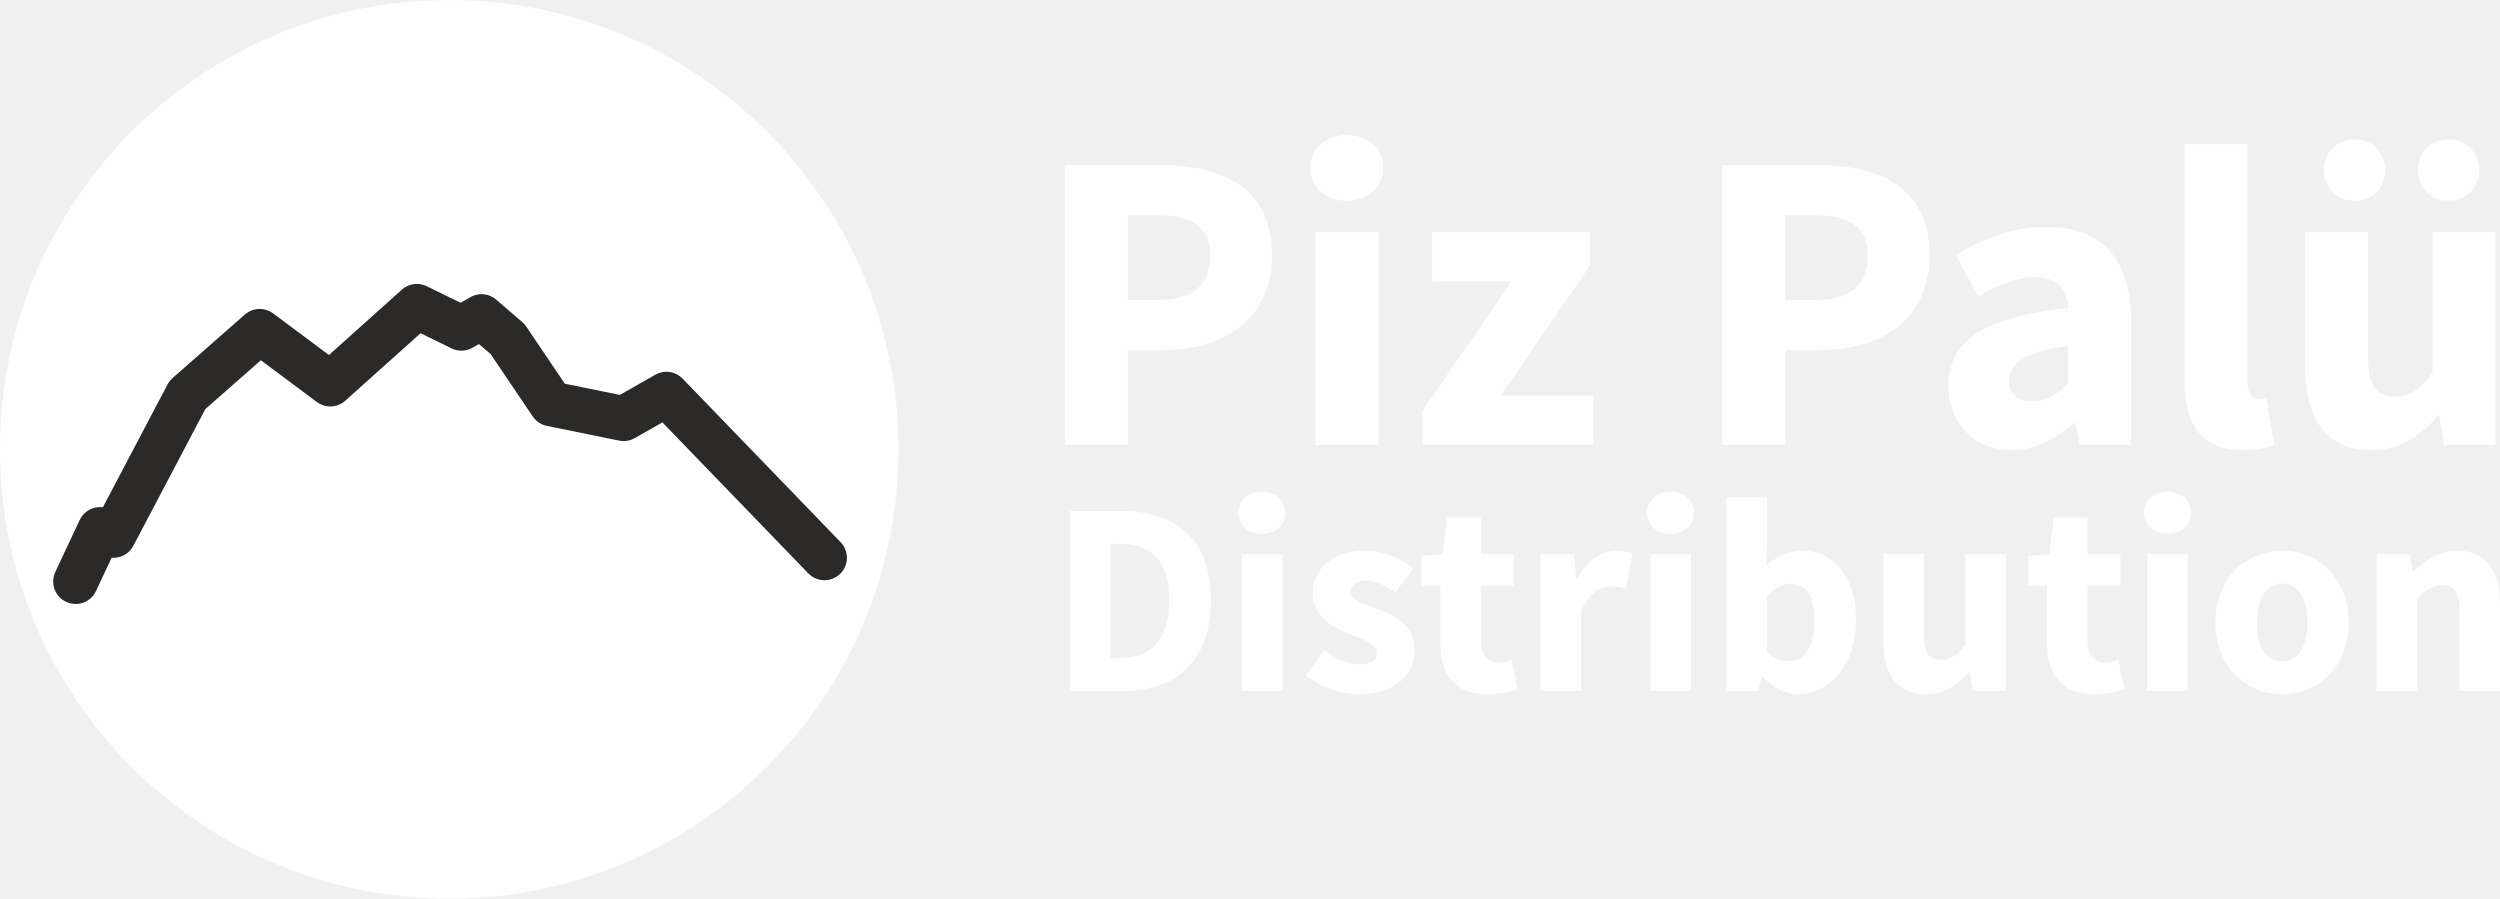
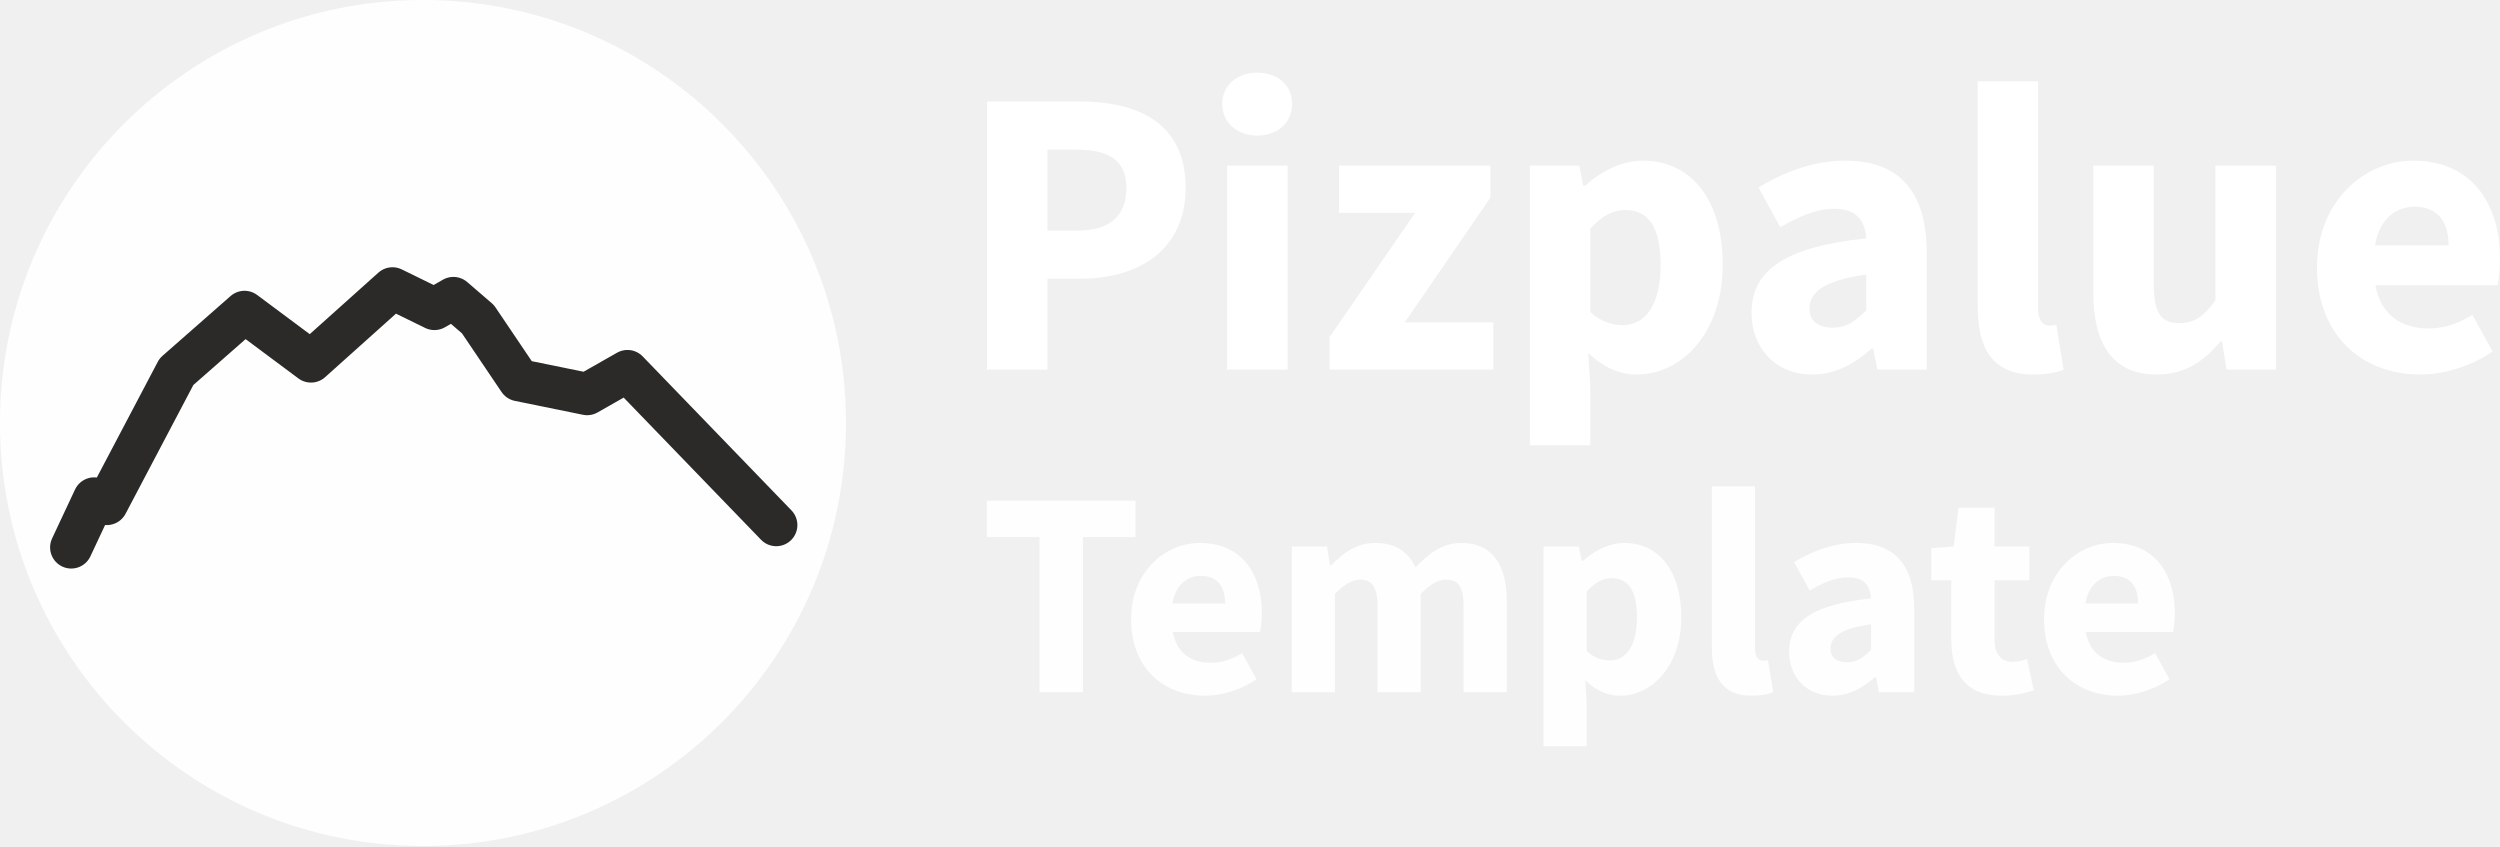
- <svg xmlns="http://www.w3.org/2000/svg" xml:space="preserve" width="1669px" height="600px" version="1.1" style="shape-rendering:geometricPrecision; text-rendering:geometricPrecision; image-rendering:optimizeQuality; fill-rule:evenodd; clip-rule:evenodd" viewBox="0 0 1545.55 555.5">
+ <svg xmlns="http://www.w3.org/2000/svg" xml:space="preserve" width="1773px" height="600px" version="1.1" style="shape-rendering:geometricPrecision; text-rendering:geometricPrecision; image-rendering:optimizeQuality; fill-rule:evenodd; clip-rule:evenodd" viewBox="0 0 1743.83 590.12">
  <defs>
    <style type="text/css">
   
-     .str0 {stroke:#2B2A29;stroke-width:27.77;stroke-linecap:round;stroke-linejoin:round;stroke-miterlimit:22.926}
+     .str0 {stroke:#2B2A29;stroke-width:29.5;stroke-linecap:round;stroke-linejoin:round;stroke-miterlimit:22.926}
    .fil1 {fill:none}
    .fil0 {fill:#FEFEFE}
-     .fil2 {fill:#FEFEFE;fill-rule:nonzero}
+     .fil3 {fill:#FEFEFE;fill-rule:nonzero}
+     .fil2 {fill:white;fill-rule:nonzero}
   
  </style>
  </defs>
  <g id="Layer_x0020_1">
-     <rect class="fil0" x="-0.02" y="-0.02" width="555.5" height="555.5" rx="287.01" ry="287.01" />
-     <polyline class="fil1 str0" points="46.77,359.43 61.84,327.32 70.15,330.88 115.87,244.07 160.55,204.82 204.19,237.33 257.71,189.36 285.24,202.84 297.71,195.7 313.82,209.58 340.84,249.62 385.52,258.73 412.01,243.67 509.69,344.76 " />
-     <path class="fil2" d="M658.26 275.01l39 0 0 -58.63 21.49 0c36.61,0 67.65,-18.04 67.65,-58.63 0,-41.92 -30.78,-55.72 -68.71,-55.72l-59.43 0 0 172.98zm39 -89.67l0 -52.26 18.04 0c21.22,0 32.9,6.63 32.9,24.67 0,18.04 -10.35,27.59 -31.84,27.59l-19.1 0zm115.94 89.67l39 0 0 -131.59 -39 0 0 131.59zm19.36 -150.96c13.27,0 22.55,-8.49 22.55,-20.42 0,-11.94 -9.28,-20.17 -22.55,-20.17 -13,0 -22.55,8.23 -22.55,20.17 0,11.93 9.55,20.42 22.55,20.42zm46.7 150.96l105.59 0 0 -30.51 -57.04 0 55.18 -80.38 0 -20.7 -97.63 0 0 30.51 49.08 0 -55.18 80.12 0 20.96zm185.45 0l38.99 0 0 -58.63 21.49 0c36.62,0 67.66,-18.04 67.66,-58.63 0,-41.92 -30.78,-55.72 -68.72,-55.72l-59.42 0 0 172.98zm38.99 -89.67l0 -52.26 18.05 0c21.22,0 32.89,6.63 32.89,24.67 0,18.04 -10.34,27.59 -31.83,27.59l-19.11 0zm140.09 92.86c14.85,0 27.06,-6.9 38.2,-16.72l1.06 0 2.65 13.53 31.84 0 0 -75.34c0,-40.33 -18.57,-59.43 -52.26,-59.43 -20.7,0 -39.54,7.16 -56.25,17.24l14.06 25.74c12.74,-7.43 23.61,-11.94 34.76,-11.94 14.32,0 19.89,7.43 20.69,19.1 -52,5.31 -74.02,20.43 -74.02,48.02 0,22.29 15.12,39.8 39.27,39.8zm13.26 -30.25c-9.29,0 -15.12,-3.98 -15.12,-12.47 0,-10.08 9.02,-18.04 36.61,-21.75l0 23.08c-6.9,6.9 -12.73,11.14 -21.49,11.14zm129.2 30.25c8.76,0 15.39,-1.33 19.64,-3.19l-4.78 -28.91c-2.12,0.53 -3.18,0.53 -4.77,0.53 -3.19,0 -6.9,-2.66 -6.9,-10.88l0 -146.72 -39 0 0 145.13c0,26.53 9.02,44.04 35.81,44.04zm79.6 0c18.04,0 30.24,-8.23 41.38,-21.49l0.8 0 2.92 18.3 31.83 0 0 -131.59 -39 0 0 87.02c-7.69,10.35 -13.53,14.59 -23.34,14.59 -11.41,0 -16.45,-6.1 -16.45,-24.94l0 -76.67 -39 0 0 81.72c0,32.89 12.2,53.06 40.86,53.06zm-10.09 -154.15c11.15,0 18.84,-8.22 18.84,-19.1 0,-10.61 -7.69,-18.83 -18.84,-18.83 -11.14,0 -19.1,8.22 -19.1,18.83 0,10.88 7.96,19.1 19.1,19.1zm57.84 0c11.14,0 19.1,-8.22 19.1,-19.1 0,-10.61 -7.96,-18.83 -19.1,-18.83 -11.14,0 -18.84,8.22 -18.84,18.83 0,10.88 7.7,19.1 18.84,19.1z" />
-     <path class="fil2" d="M661.38 427.12l32.77 0c32.59,0 54.44,-17.92 54.44,-56.15 0,-38.23 -21.85,-55.12 -55.81,-55.12l-31.4 0 0 111.27zm25.09 -20.31l0 -70.65 4.78 0c18.94,0 31.57,8.19 31.57,34.81 0,26.62 -12.63,35.84 -31.57,35.84l-4.78 0zm81.23 20.31l25.09 0 0 -84.65 -25.09 0 0 84.65zm12.46 -97.11c8.53,0 14.5,-5.46 14.5,-13.14 0,-7.68 -5.97,-12.97 -14.5,-12.97 -8.36,0 -14.51,5.29 -14.51,12.97 0,7.68 6.15,13.14 14.51,13.14zm59.56 99.16c22.69,0 34.81,-11.95 34.81,-27.31 0,-15.53 -12.12,-21.5 -22.87,-25.43 -8.7,-3.24 -16.55,-5.29 -16.55,-10.75 0,-4.26 3.07,-6.65 9.56,-6.65 5.97,0 11.77,2.73 17.91,7.16l11.27 -15.01c-7.34,-5.46 -16.9,-10.76 -29.87,-10.76 -19.62,0 -32.42,10.76 -32.42,26.46 0,13.99 12.11,20.99 22.35,24.91 8.71,3.42 17.24,5.98 17.24,11.61 0,4.43 -3.24,7.16 -10.75,7.16 -7.17,0 -14.17,-3.07 -21.85,-8.87l-11.26 15.7c8.53,7 21.33,11.78 32.43,11.78zm79.86 0c8.2,0 14.34,-1.71 18.78,-3.08l-3.93 -18.26c-2.22,0.86 -5.29,1.71 -8.02,1.71 -6.66,0 -10.92,-3.92 -10.92,-13.48l0 -33.96 20.31 0 0 -19.63 -20.31 0 0 -22.52 -20.82 0 -2.9 22.52 -12.97 1.03 0 18.6 11.6 0 0 34.3c0,19.63 8.19,32.77 29.18,32.77zm32.77 -2.05l25.09 0 0 -49.15c4.43,-11.43 12.28,-15.53 18.6,-15.53 3.58,0 6.14,0.51 9.21,1.37l4.1 -21.68c-2.39,-1.02 -5.29,-1.71 -10.07,-1.71 -8.7,0 -17.92,5.47 -24.06,16.9l-0.68 0 -1.71 -14.85 -20.48 0 0 84.65zm67.92 0l25.09 0 0 -84.65 -25.09 0 0 84.65zm12.46 -97.11c8.53,0 14.51,-5.46 14.51,-13.14 0,-7.68 -5.98,-12.97 -14.51,-12.97 -8.36,0 -14.51,5.29 -14.51,12.97 0,7.68 6.15,13.14 14.51,13.14zm79.01 99.16c18.26,0 35.67,-16.73 35.67,-45.91 0,-25.94 -12.8,-42.84 -33.28,-42.84 -7.85,0 -15.87,3.59 -22.35,9.39l0.68 -12.97 0 -29.35 -25.09 0 0 119.63 19.63 0 2.05 -9.05 0.68 0c6.65,7.34 14.5,11.1 22.01,11.1zm-5.8 -20.48c-4.27,0 -9.04,-1.37 -13.48,-5.46l0 -34.65c4.78,-5.29 9.39,-7.68 14.51,-7.68 10.06,0 14.67,7.68 14.67,22.87 0,17.41 -7,24.92 -15.7,24.92zm84.65 20.48c11.6,0 19.45,-5.29 26.62,-13.83l0.51 0 1.88 11.78 20.48 0 0 -84.65 -25.09 0 0 55.98c-4.95,6.65 -8.7,9.38 -15.02,9.38 -7.34,0 -10.58,-3.92 -10.58,-16.04l0 -49.32 -25.08 0 0 52.56c0,21.17 7.85,34.14 26.28,34.14zm104.1 0c8.19,0 14.33,-1.71 18.77,-3.08l-3.92 -18.26c-2.22,0.86 -5.3,1.71 -8.03,1.71 -6.65,0 -10.92,-3.92 -10.92,-13.48l0 -33.96 20.31 0 0 -19.63 -20.31 0 0 -22.52 -20.82 0 -2.9 22.52 -12.97 1.03 0 18.6 11.6 0 0 34.3c0,19.63 8.2,32.77 29.19,32.77zm32.76 -2.05l25.09 0 0 -84.65 -25.09 0 0 84.65zm12.46 -97.11c8.53,0 14.51,-5.46 14.51,-13.14 0,-7.68 -5.98,-12.97 -14.51,-12.97 -8.36,0 -14.5,5.29 -14.5,12.97 0,7.68 6.14,13.14 14.5,13.14zm70.99 99.16c21.34,0 41.13,-16.22 41.13,-44.37 0,-28.16 -19.79,-44.38 -41.13,-44.38 -21.5,0 -41.3,16.22 -41.3,44.38 0,28.15 19.8,44.37 41.3,44.37zm0 -20.31c-10.41,0 -15.53,-9.39 -15.53,-24.06 0,-14.68 5.12,-24.07 15.53,-24.07 10.24,0 15.53,9.39 15.53,24.07 0,14.67 -5.29,24.06 -15.53,24.06zm58.37 18.26l25.09 0 0 -57.17c5.46,-5.29 9.38,-8.19 15.7,-8.19 7.16,0 10.41,3.75 10.41,16.04l0 49.32 25.08 0 0 -52.56c0,-21.17 -7.85,-34.14 -26.28,-34.14 -11.43,0 -19.97,5.98 -27.13,12.8l-0.69 0 -1.7 -10.75 -20.48 0 0 84.65z" />
+     <rect class="fil0" x="-0.02" y="-0.02" width="590.12" height="590.12" rx="304.9" ry="304.9" />
+     <polyline class="fil1 str0" points="49.69,381.82 65.69,347.71 74.52,351.5 123.09,259.27 170.56,217.58 216.92,252.11 273.77,201.16 303.02,215.48 316.26,207.9 333.37,222.64 362.07,265.17 409.54,274.86 437.69,258.85 541.45,366.24 " />
+     <path class="fil2" d="M688.46 257.8l42.16 0 0 -63.4 23.24 0c39.59,0 73.15,-19.51 73.15,-63.4 0,-45.32 -33.28,-60.24 -74.3,-60.24l-64.25 0 0 187.04zm42.16 -96.96l0 -56.51 19.51 0c22.95,0 35.57,7.17 35.57,26.67 0,19.51 -11.19,29.84 -34.42,29.84l-20.66 0z" />
+     <path id="1" class="fil2" d="M855.98 257.8l42.17 0 0 -142.29 -42.17 0 0 142.29zm20.94 -163.23c14.35,0 24.39,-9.18 24.39,-22.09 0,-12.9 -10.04,-21.8 -24.39,-21.8 -14.05,0 -24.38,8.9 -24.38,21.8 0,12.91 10.33,22.09 24.38,22.09z" />
+     <polygon id="2" class="fil2" points="927.41,257.8 1041.59,257.8 1041.59,224.81 979.91,224.81 1039.58,137.89 1039.58,115.51 934.01,115.51 934.01,148.5 987.08,148.5 927.41,235.13 " />
+     <path id="3" class="fil2" d="M1067.11 310.58l42.17 0 0 -41.59 -1.43 -22.67c10.04,9.47 21.51,14.92 33.85,14.92 30.69,0 59.95,-28.11 59.95,-76.88 0,-43.89 -21.22,-72.29 -55.65,-72.29 -14.91,0 -29.26,7.46 -40.44,17.5l-1.15 0 -2.87 -14.06 -34.43 0 0 195.07zm64.84 -83.76c-7.18,0 -15.21,-2.3 -22.67,-9.18l0 -58.24c8.32,-8.89 15.78,-12.91 24.39,-12.91 16.92,0 24.67,12.91 24.67,38.44 0,29.26 -11.76,41.89 -26.39,41.89z" />
+     <path id="4" class="fil2" d="M1264.19 261.24c16.06,0 29.26,-7.46 41.31,-18.07l1.15 0 2.87 14.63 34.42 0 0 -81.47c0,-43.61 -20.08,-64.26 -56.51,-64.26 -22.38,0 -42.75,7.75 -60.82,18.65l15.21 27.82c13.76,-8.03 25.53,-12.91 37.57,-12.91 15.49,0 21.52,8.04 22.38,20.66 -56.23,5.74 -80.03,22.09 -80.03,51.92 0,24.1 16.35,43.03 42.45,43.03zm14.34 -32.7c-10.04,0 -16.35,-4.31 -16.35,-13.49 0,-10.9 9.76,-19.5 39.59,-23.52l0 24.96c-7.46,7.46 -13.77,12.05 -23.24,12.05z" />
+     <path id="5" class="fil2" d="M1418.24 261.24c9.46,0 16.63,-1.43 21.22,-3.44l-5.16 -31.27c-2.29,0.57 -3.44,0.57 -5.16,0.57 -3.45,0 -7.46,-2.87 -7.46,-11.76l0 -158.63 -42.17 0 0 156.91c0,28.69 9.75,47.62 38.73,47.62z" />
+     <path id="6" class="fil2" d="M1504.29 261.24c19.51,0 32.71,-8.89 44.76,-23.24l0.86 0 3.15 19.8 34.43 0 0 -142.29 -42.17 0 0 94.09c-8.32,11.19 -14.63,15.78 -25.25,15.78 -12.33,0 -17.78,-6.6 -17.78,-26.96l0 -82.91 -42.17 0 0 88.36c0,35.57 13.19,57.37 44.17,57.37z" />
+     <path id="7" class="fil2" d="M1688.17 261.24c16.93,0 35.86,-6.02 50.49,-16.07l-14.05 -25.53c-10.33,6.32 -20.08,9.47 -30.7,9.47 -18.93,0 -33.28,-9.47 -37,-30.12l85.19 0c0.86,-3.44 1.73,-11.19 1.73,-18.65 0,-38.72 -20.09,-68.27 -60.53,-68.27 -34.14,0 -67.13,28.4 -67.13,74.59 0,47.04 31.27,74.58 72,74.58zm-31.55 -90.08c2.87,-18.07 14.34,-26.96 27.54,-26.96 16.92,0 23.81,11.19 23.81,26.96l-51.35 0z" />
+     <polygon class="fil3" points="725.04,482.81 755.37,482.81 755.37,374.62 792.05,374.62 792.05,349.21 688.37,349.21 688.37,374.62 725.04,374.62 " />
+     <path id="1" class="fil3" d="M840.4 485.27c12.09,0 25.62,-4.31 36.07,-11.48l-10.04 -18.23c-7.38,4.5 -14.35,6.76 -21.93,6.76 -13.52,0 -23.77,-6.76 -26.43,-21.52l60.85 0c0.62,-2.46 1.24,-7.99 1.24,-13.32 0,-27.66 -14.35,-48.76 -43.24,-48.76 -24.38,0 -47.95,20.28 -47.95,53.27 0,33.61 22.34,53.28 51.43,53.28zm-22.54 -64.34c2.05,-12.91 10.25,-19.26 19.68,-19.26 12.08,0 17,7.99 17,19.26l-36.68 0z" />
+     <path id="2" class="fil3" d="M901.05 482.81l30.12 0 0 -68.64c6.36,-6.56 12.3,-9.84 17.22,-9.84 8.6,0 12.5,4.51 12.5,19.26l0 59.22 30.12 0 0 -68.64c6.55,-6.56 12.29,-9.84 17.41,-9.84 8.61,0 12.5,4.51 12.5,19.26l0 59.22 30.12 0 0 -63.11c0,-25.41 -9.83,-40.98 -31.76,-40.98 -13.52,0 -22.95,7.79 -31.96,17.01 -5.12,-10.86 -13.73,-17.01 -28.07,-17.01 -13.32,0 -22.34,7.17 -30.74,15.57l-0.82 0 -2.05 -13.11 -24.59 0 0 101.63z" />
+     <path id="3" class="fil3" d="M1076.66 520.51l30.12 0 0 -29.71 -1.03 -16.19c7.17,6.76 15.37,10.66 24.18,10.66 21.93,0 42.82,-20.08 42.82,-54.92 0,-31.35 -15.16,-51.63 -39.75,-51.63 -10.65,0 -20.9,5.33 -28.89,12.5l-0.82 0 -2.05 -10.04 -24.58 0 0 139.33zm46.3 -59.83c-5.12,0 -10.86,-1.64 -16.18,-6.56l0 -41.59c5.94,-6.35 11.27,-9.22 17.41,-9.22 12.09,0 17.62,9.22 17.62,27.45 0,20.9 -8.4,29.92 -18.85,29.92z" />
+     <path id="4" class="fil3" d="M1221.73 485.27c6.76,0 11.88,-1.03 15.16,-2.46l-3.69 -22.34c-1.64,0.41 -2.46,0.41 -3.69,0.41 -2.46,0 -5.33,-2.04 -5.33,-8.4l0 -113.31 -30.12 0 0 112.08c0,20.49 6.97,34.02 27.67,34.02z" />
+     <path id="5" class="fil3" d="M1278.28 485.27c11.47,0 20.9,-5.33 29.5,-12.91l0.82 0 2.05 10.45 24.59 0 0 -58.19c0,-31.15 -14.34,-45.9 -40.36,-45.9 -15.99,0 -30.54,5.53 -43.44,13.32l10.86 19.87c9.83,-5.73 18.23,-9.22 26.84,-9.22 11.06,0 15.37,5.74 15.98,14.75 -40.16,4.1 -57.17,15.78 -57.17,37.09 0,17.21 11.68,30.74 30.33,30.74zm10.24 -23.36c-7.17,0 -11.68,-3.07 -11.68,-9.63 0,-7.79 6.97,-13.94 28.28,-16.8l0 17.82c-5.33,5.33 -9.83,8.61 -16.6,8.61z" />
+     <path id="6" class="fil3" d="M1396.1 485.27c9.83,0 17.21,-2.05 22.54,-3.69l-4.72 -21.93c-2.66,1.03 -6.35,2.05 -9.63,2.05 -7.99,0 -13.11,-4.71 -13.11,-16.18l0 -40.78 24.38 0 0 -23.56 -24.38 0 0 -27.05 -25 0 -3.48 27.05 -15.57 1.23 0 22.33 13.93 0 0 41.19c0,23.56 9.83,39.34 35.04,39.34z" />
+     <path id="7" class="fil3" d="M1477.24 485.27c12.09,0 25.61,-4.31 36.06,-11.48l-10.04 -18.23c-7.38,4.5 -14.34,6.76 -21.92,6.76 -13.53,0 -23.77,-6.76 -26.44,-21.52l60.86 0c0.61,-2.46 1.23,-7.99 1.23,-13.32 0,-27.66 -14.34,-48.76 -43.24,-48.76 -24.38,0 -47.94,20.28 -47.94,53.27 0,33.61 22.33,53.28 51.43,53.28zm-22.54 -64.34c2.05,-12.91 10.24,-19.26 19.67,-19.26 12.09,0 17.01,7.99 17.01,19.26l-36.68 0z" />
  </g>
</svg>
